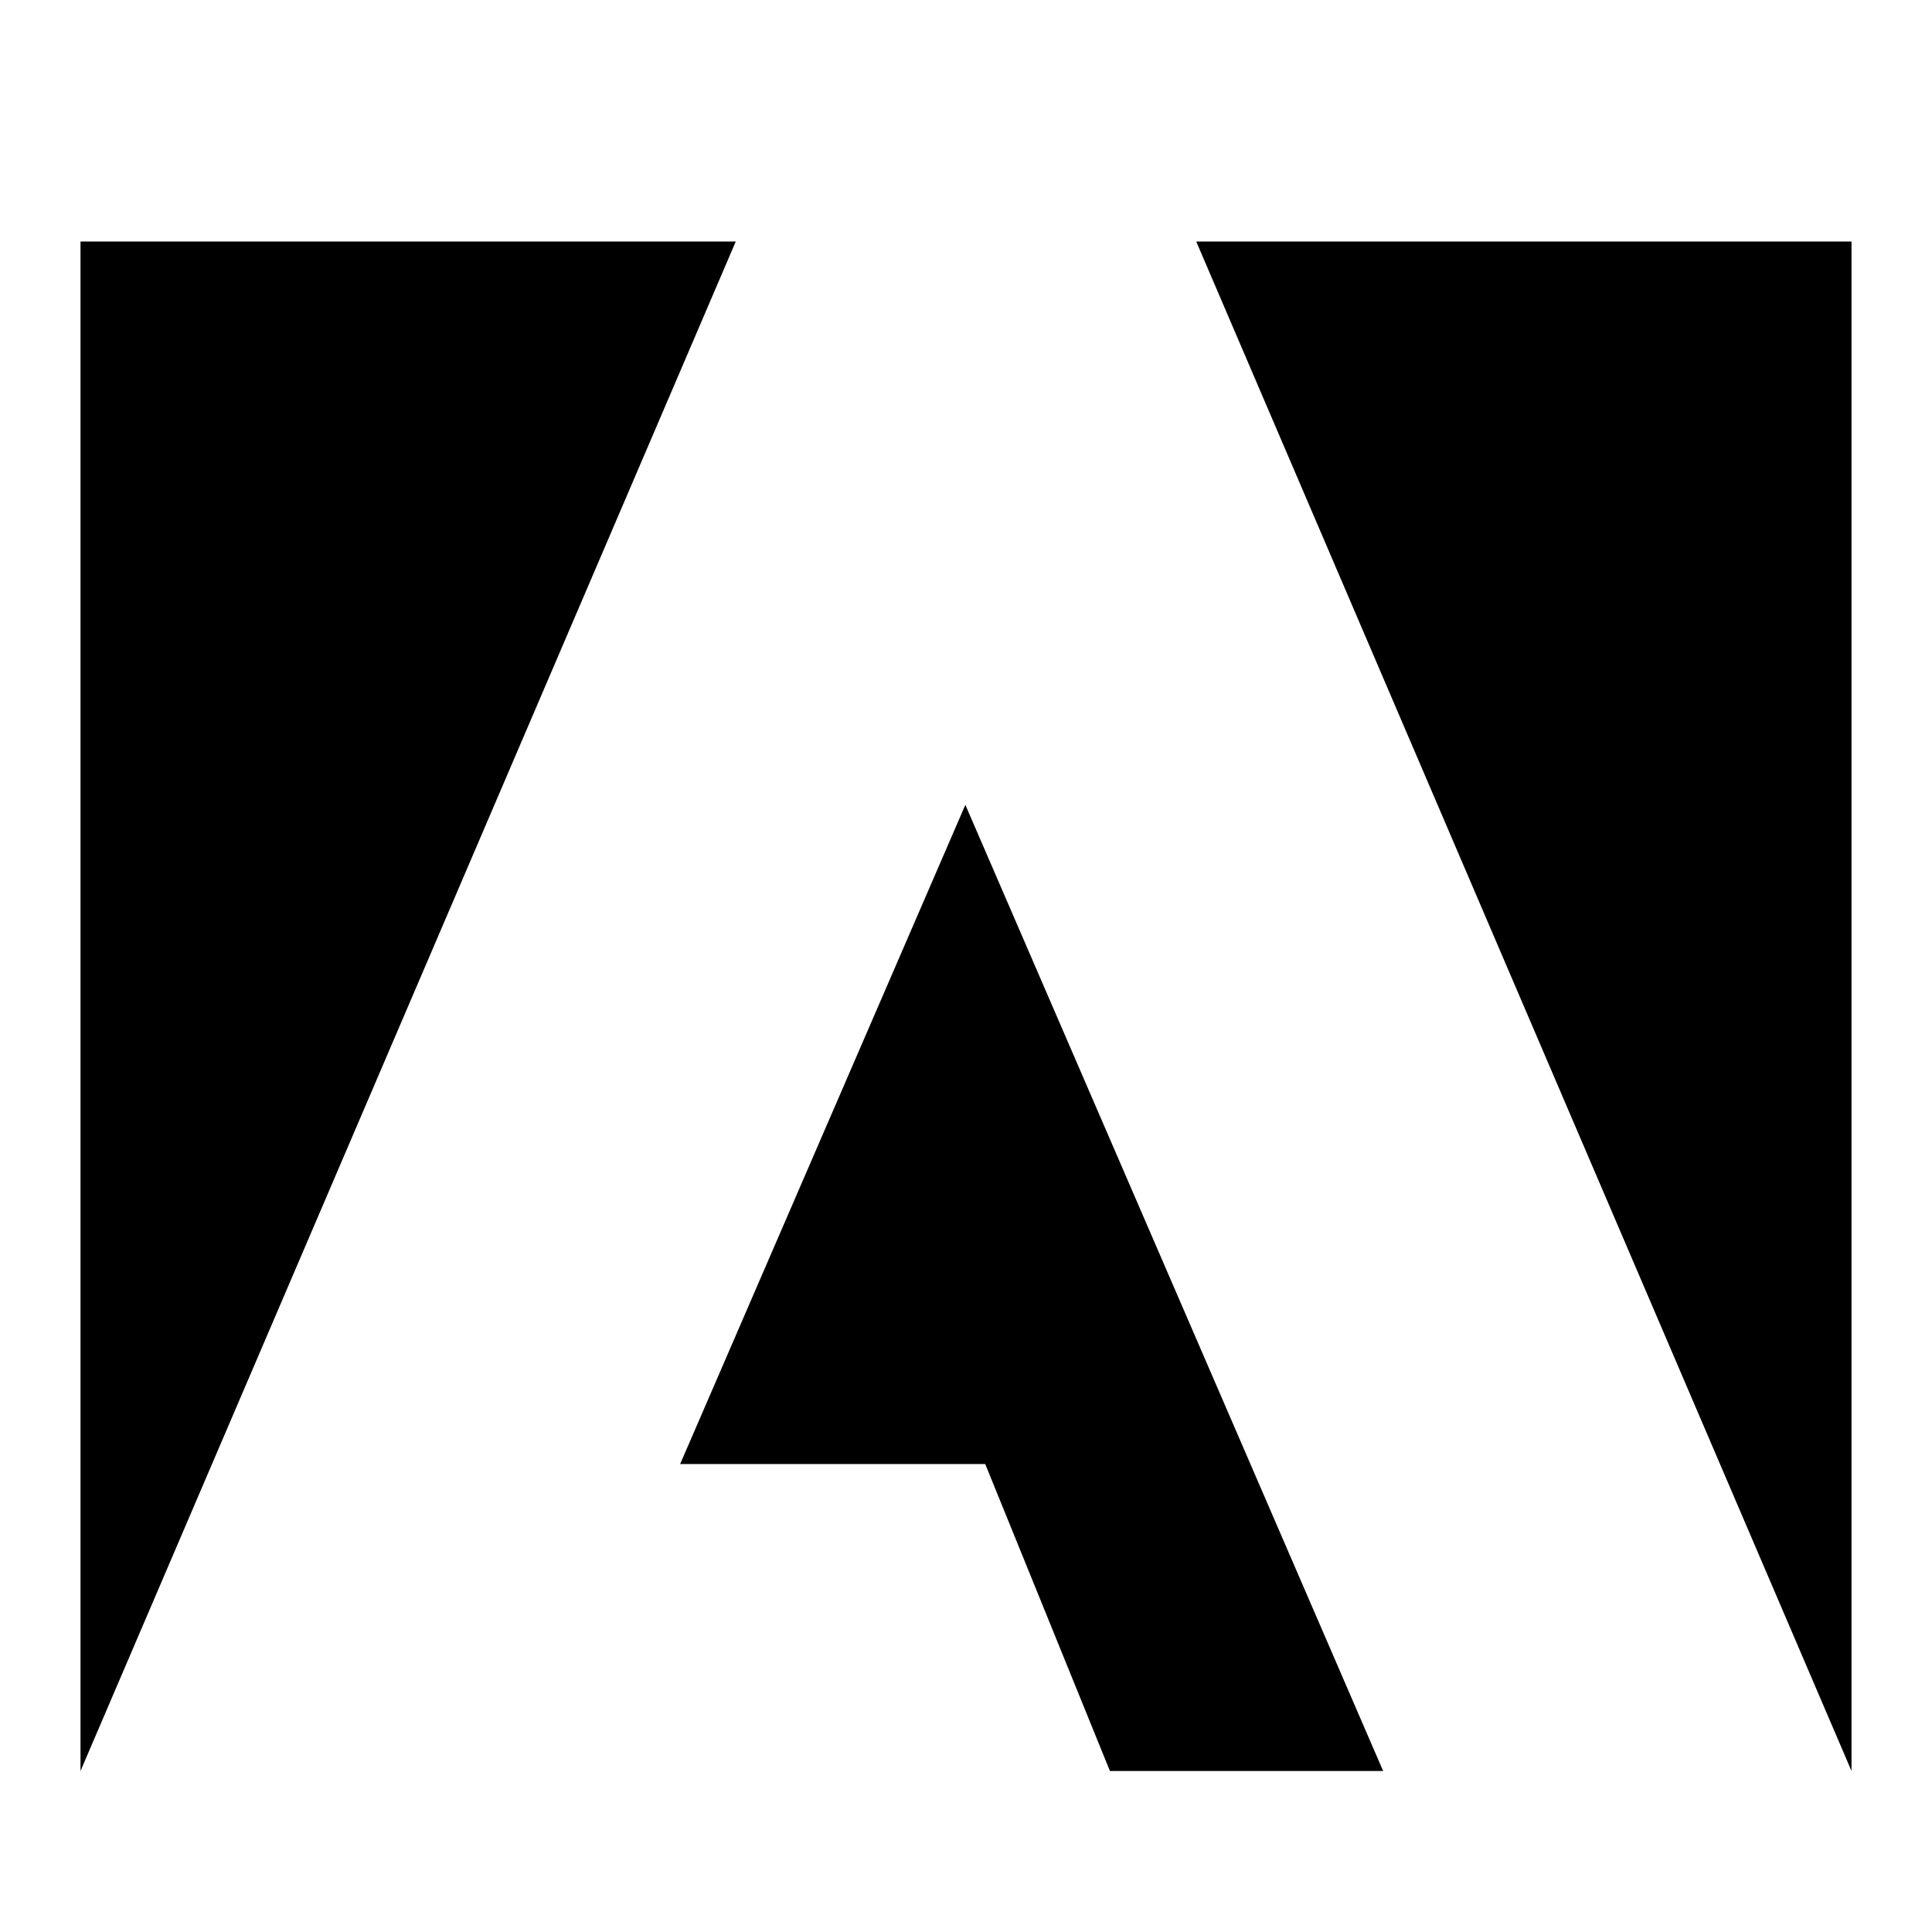
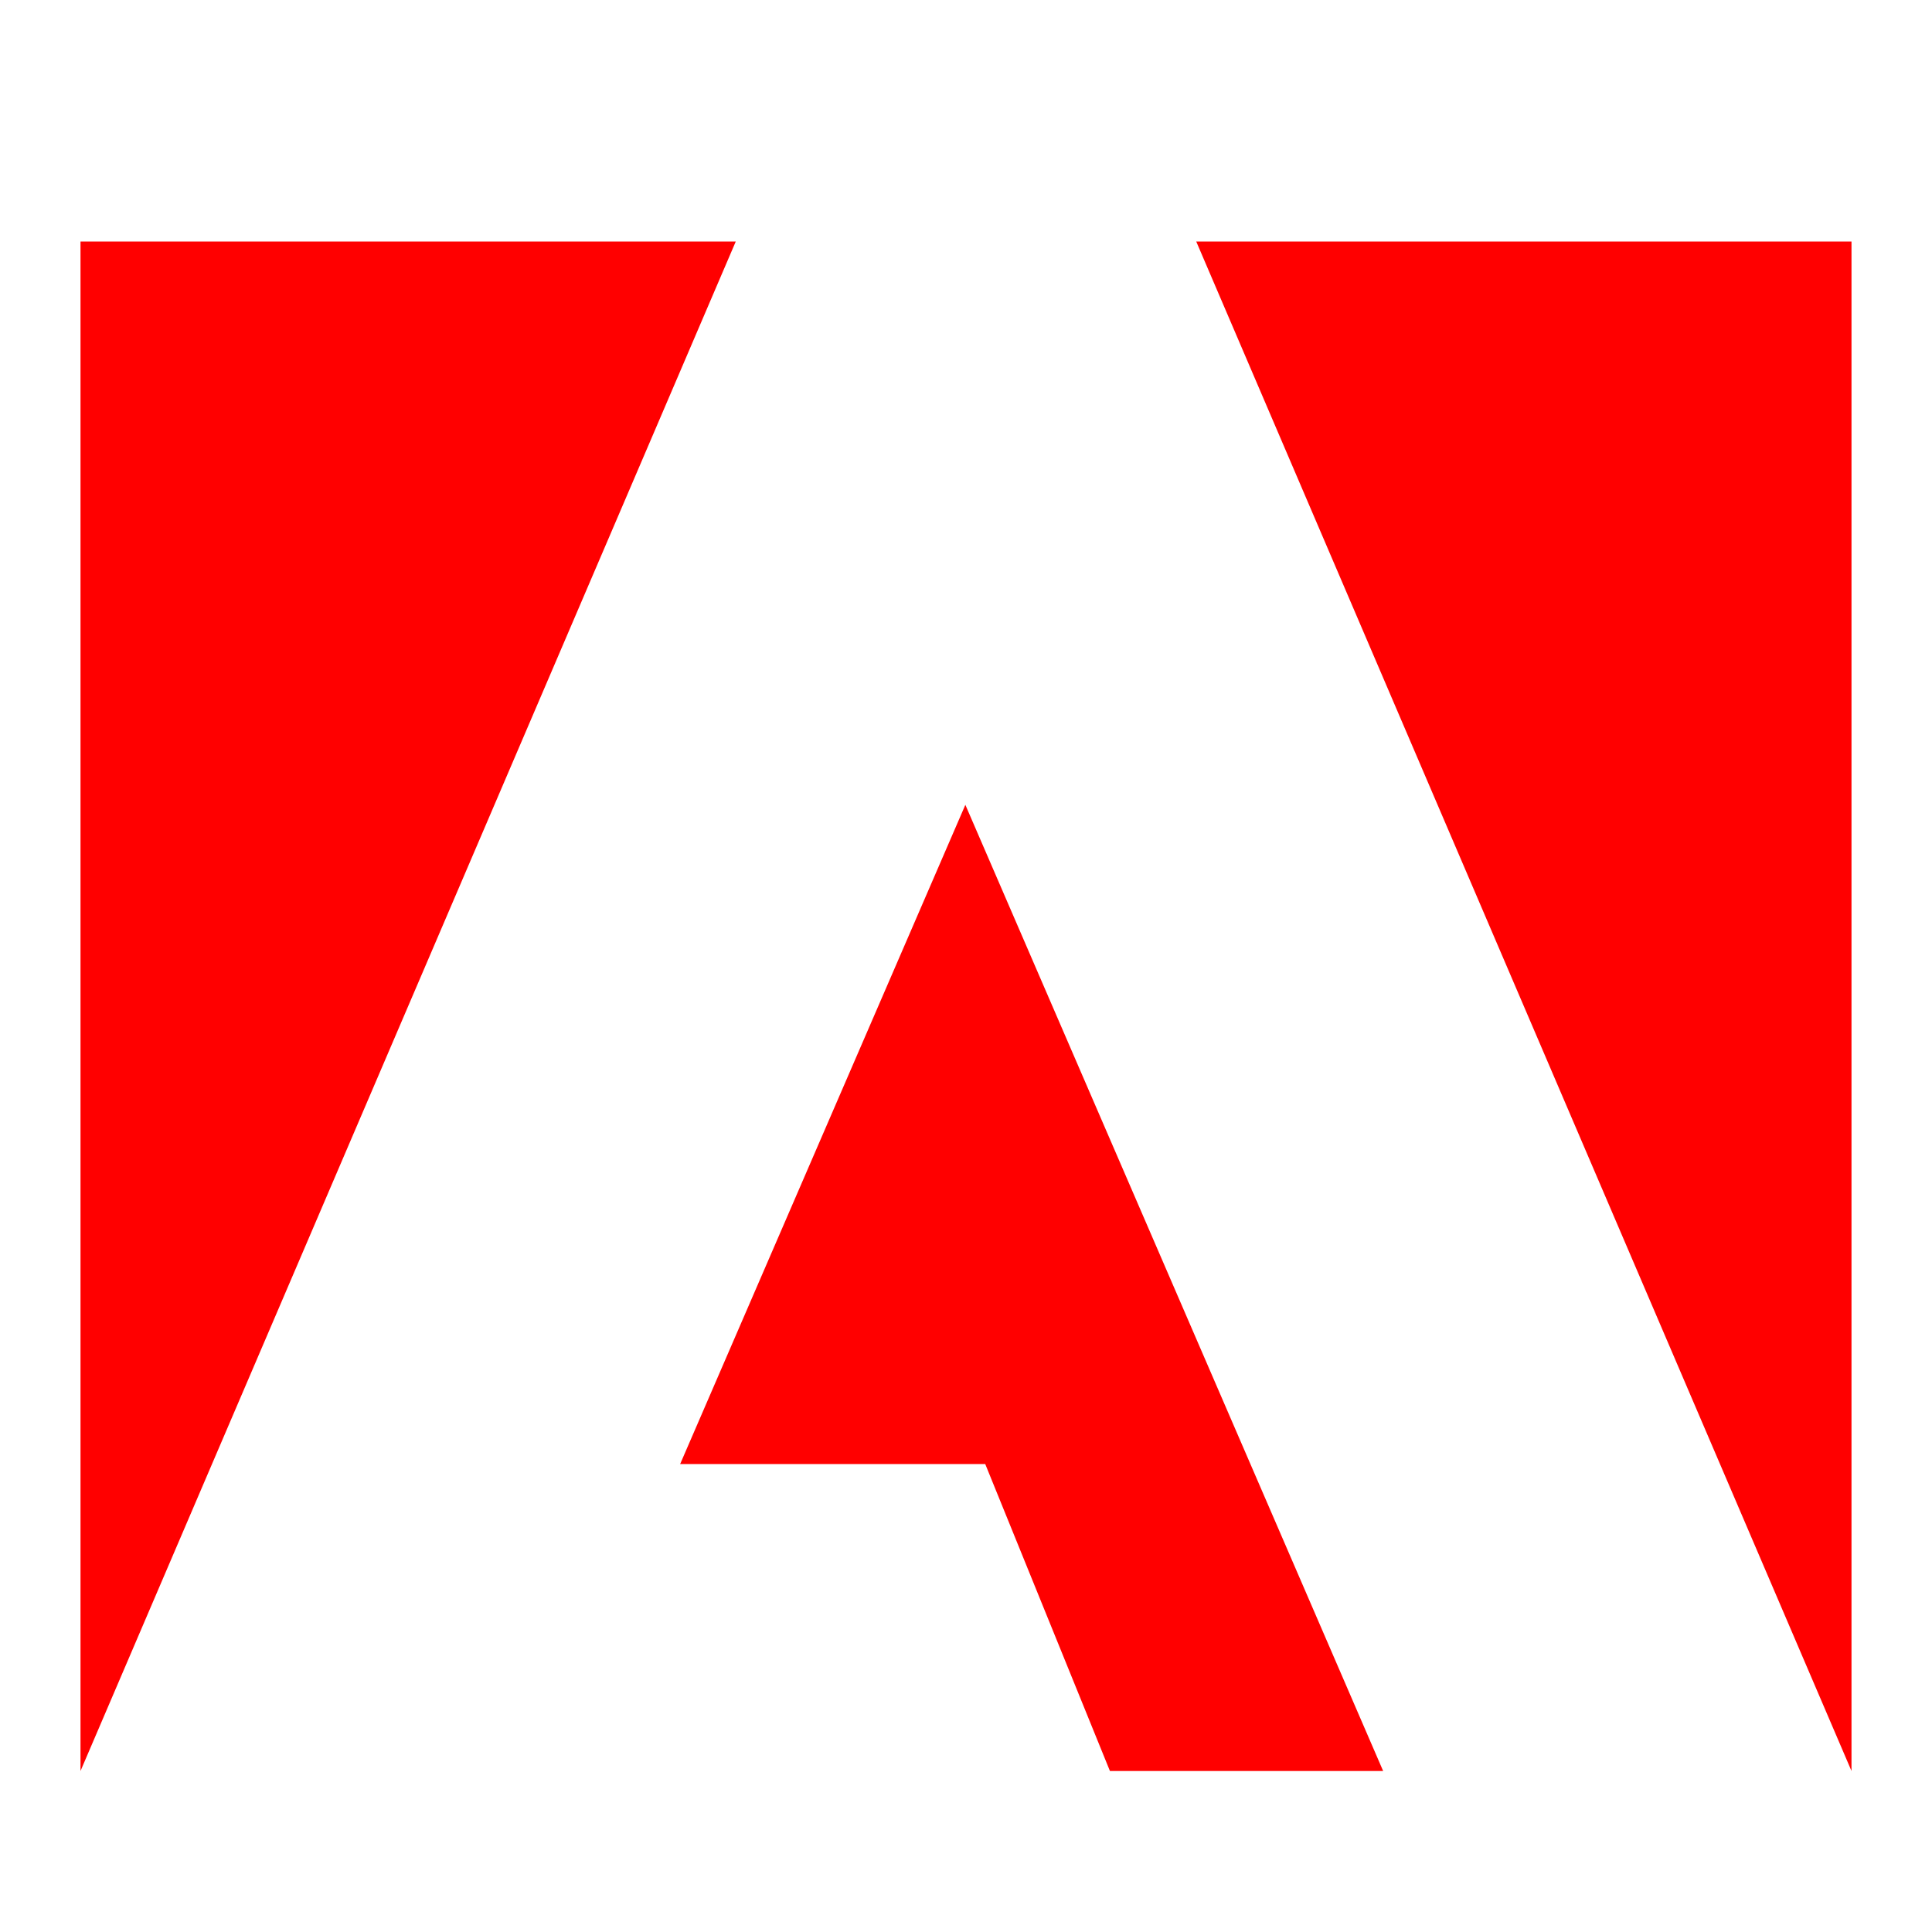
- <svg xmlns="http://www.w3.org/2000/svg" fill="currentColor" fill-rule="evenodd" height="1em" style="flex:none;line-height:1" viewBox="0 0 24 24" width="1em">
+ <svg xmlns="http://www.w3.org/2000/svg" fill="#FF0000" fill-rule="evenodd" height="1em" style="flex:none;line-height:1" viewBox="0 0 24 24" width="1em">
  <path d="M14.86 3H23v19zM9.14 3H1v19zM11.992 9.998L17.182 22h-3.394l-1.549-3.813h-3.79z" />
</svg>
